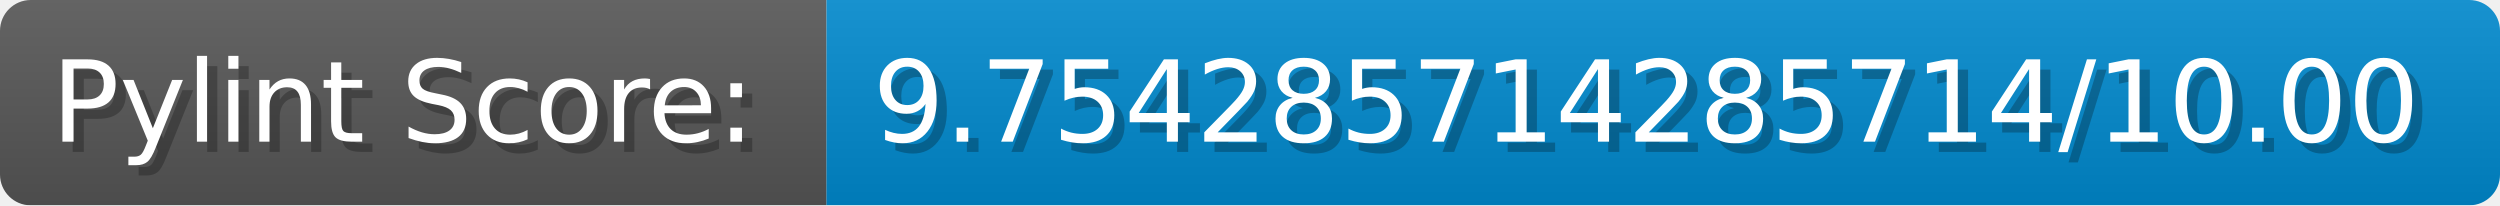
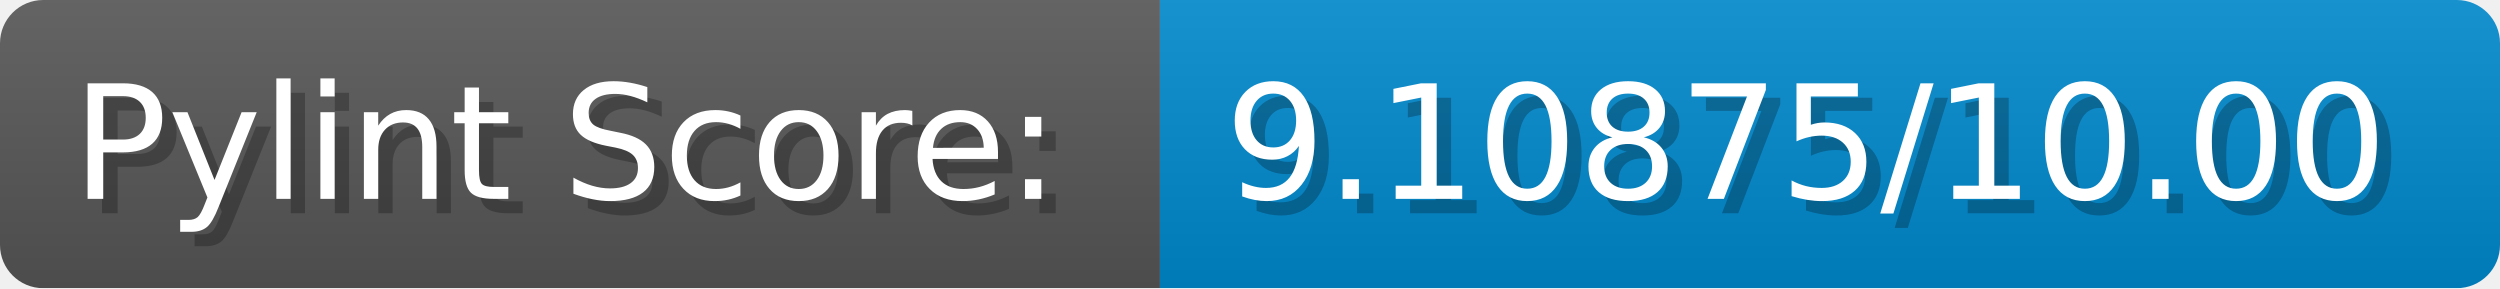
- <svg xmlns="http://www.w3.org/2000/svg" width="365.25" height="30" viewBox="0 0 2435 200" role="img" aria-label="Pylint Score:: 9.754285714285714/10.00">
+ <svg xmlns="http://www.w3.org/2000/svg" width="260.25" height="30" viewBox="0 0 1735 200" role="img" aria-label="Pylint Score:: 9.10875/10.00">
  <linearGradient id="a" x2="0" y2="100%">
    <stop offset="0" stop-opacity=".1" stop-color="#EEE" />
    <stop offset="1" stop-opacity=".1" />
  </linearGradient>
  <mask id="m">
-     <rect width="2435" height="200" rx="30" fill="#FFF" />
+     <rect width="1735" height="200" rx="30" fill="#FFF" />
  </mask>
  <g mask="url(#m)">
    <rect width="805" height="200" fill="#555" />
-     <rect width="1630" height="200" fill="#08C" x="805" />
-     <rect width="2435" height="200" fill="url(#a)" />
+     <rect width="930" height="200" fill="#08C" x="805" />
+     <rect width="1735" height="200" fill="url(#a)" />
  </g>
  <g aria-hidden="true" fill="#fff" text-anchor="start" font-family="Verdana,DejaVu Sans,sans-serif" font-size="110">
    <text x="60" y="148" textLength="705" fill="#000" opacity="0.25">Pylint Score:</text>
    <text x="50" y="138" textLength="705">Pylint Score:</text>
-     <text x="860" y="148" textLength="1530" fill="#000" opacity="0.25">9.754285714285714/10.00</text>
-     <text x="850" y="138" textLength="1530">9.754285714285714/10.00</text>
+     <text x="860" y="148" textLength="830" fill="#000" opacity="0.25">9.10875/10.00</text>
+     <text x="850" y="138" textLength="830">9.10875/10.00</text>
  </g>
</svg>
